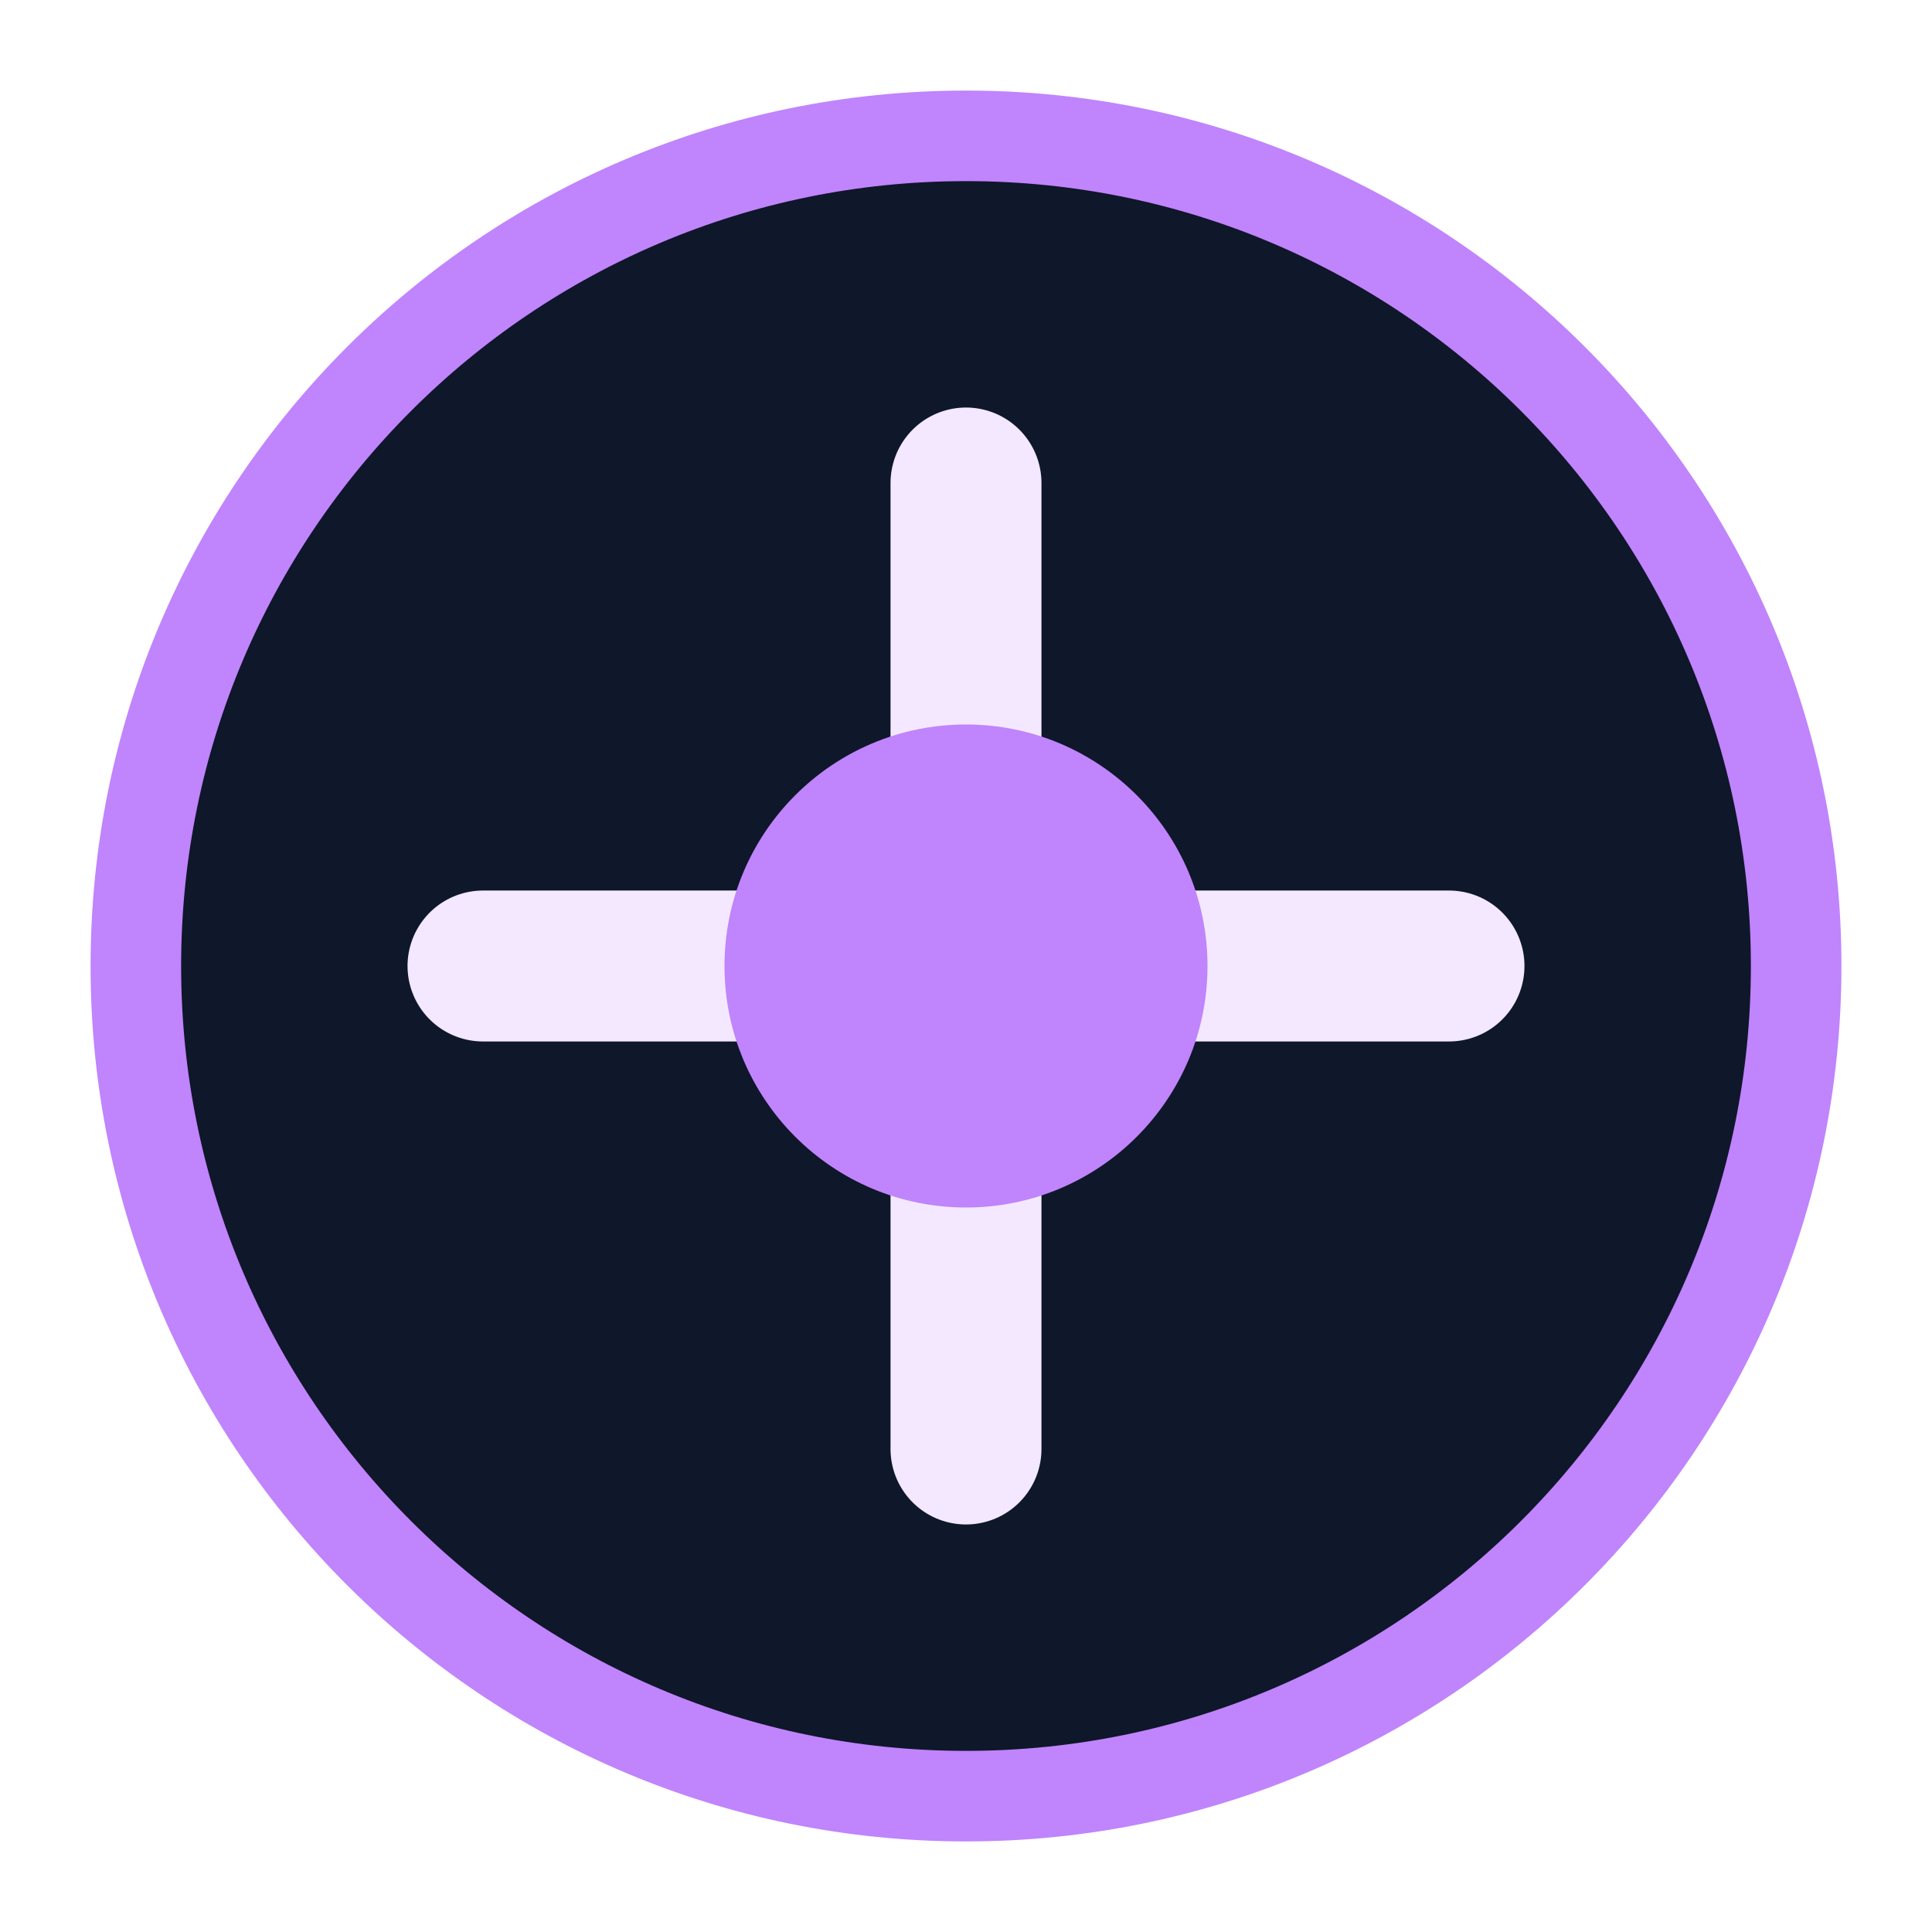
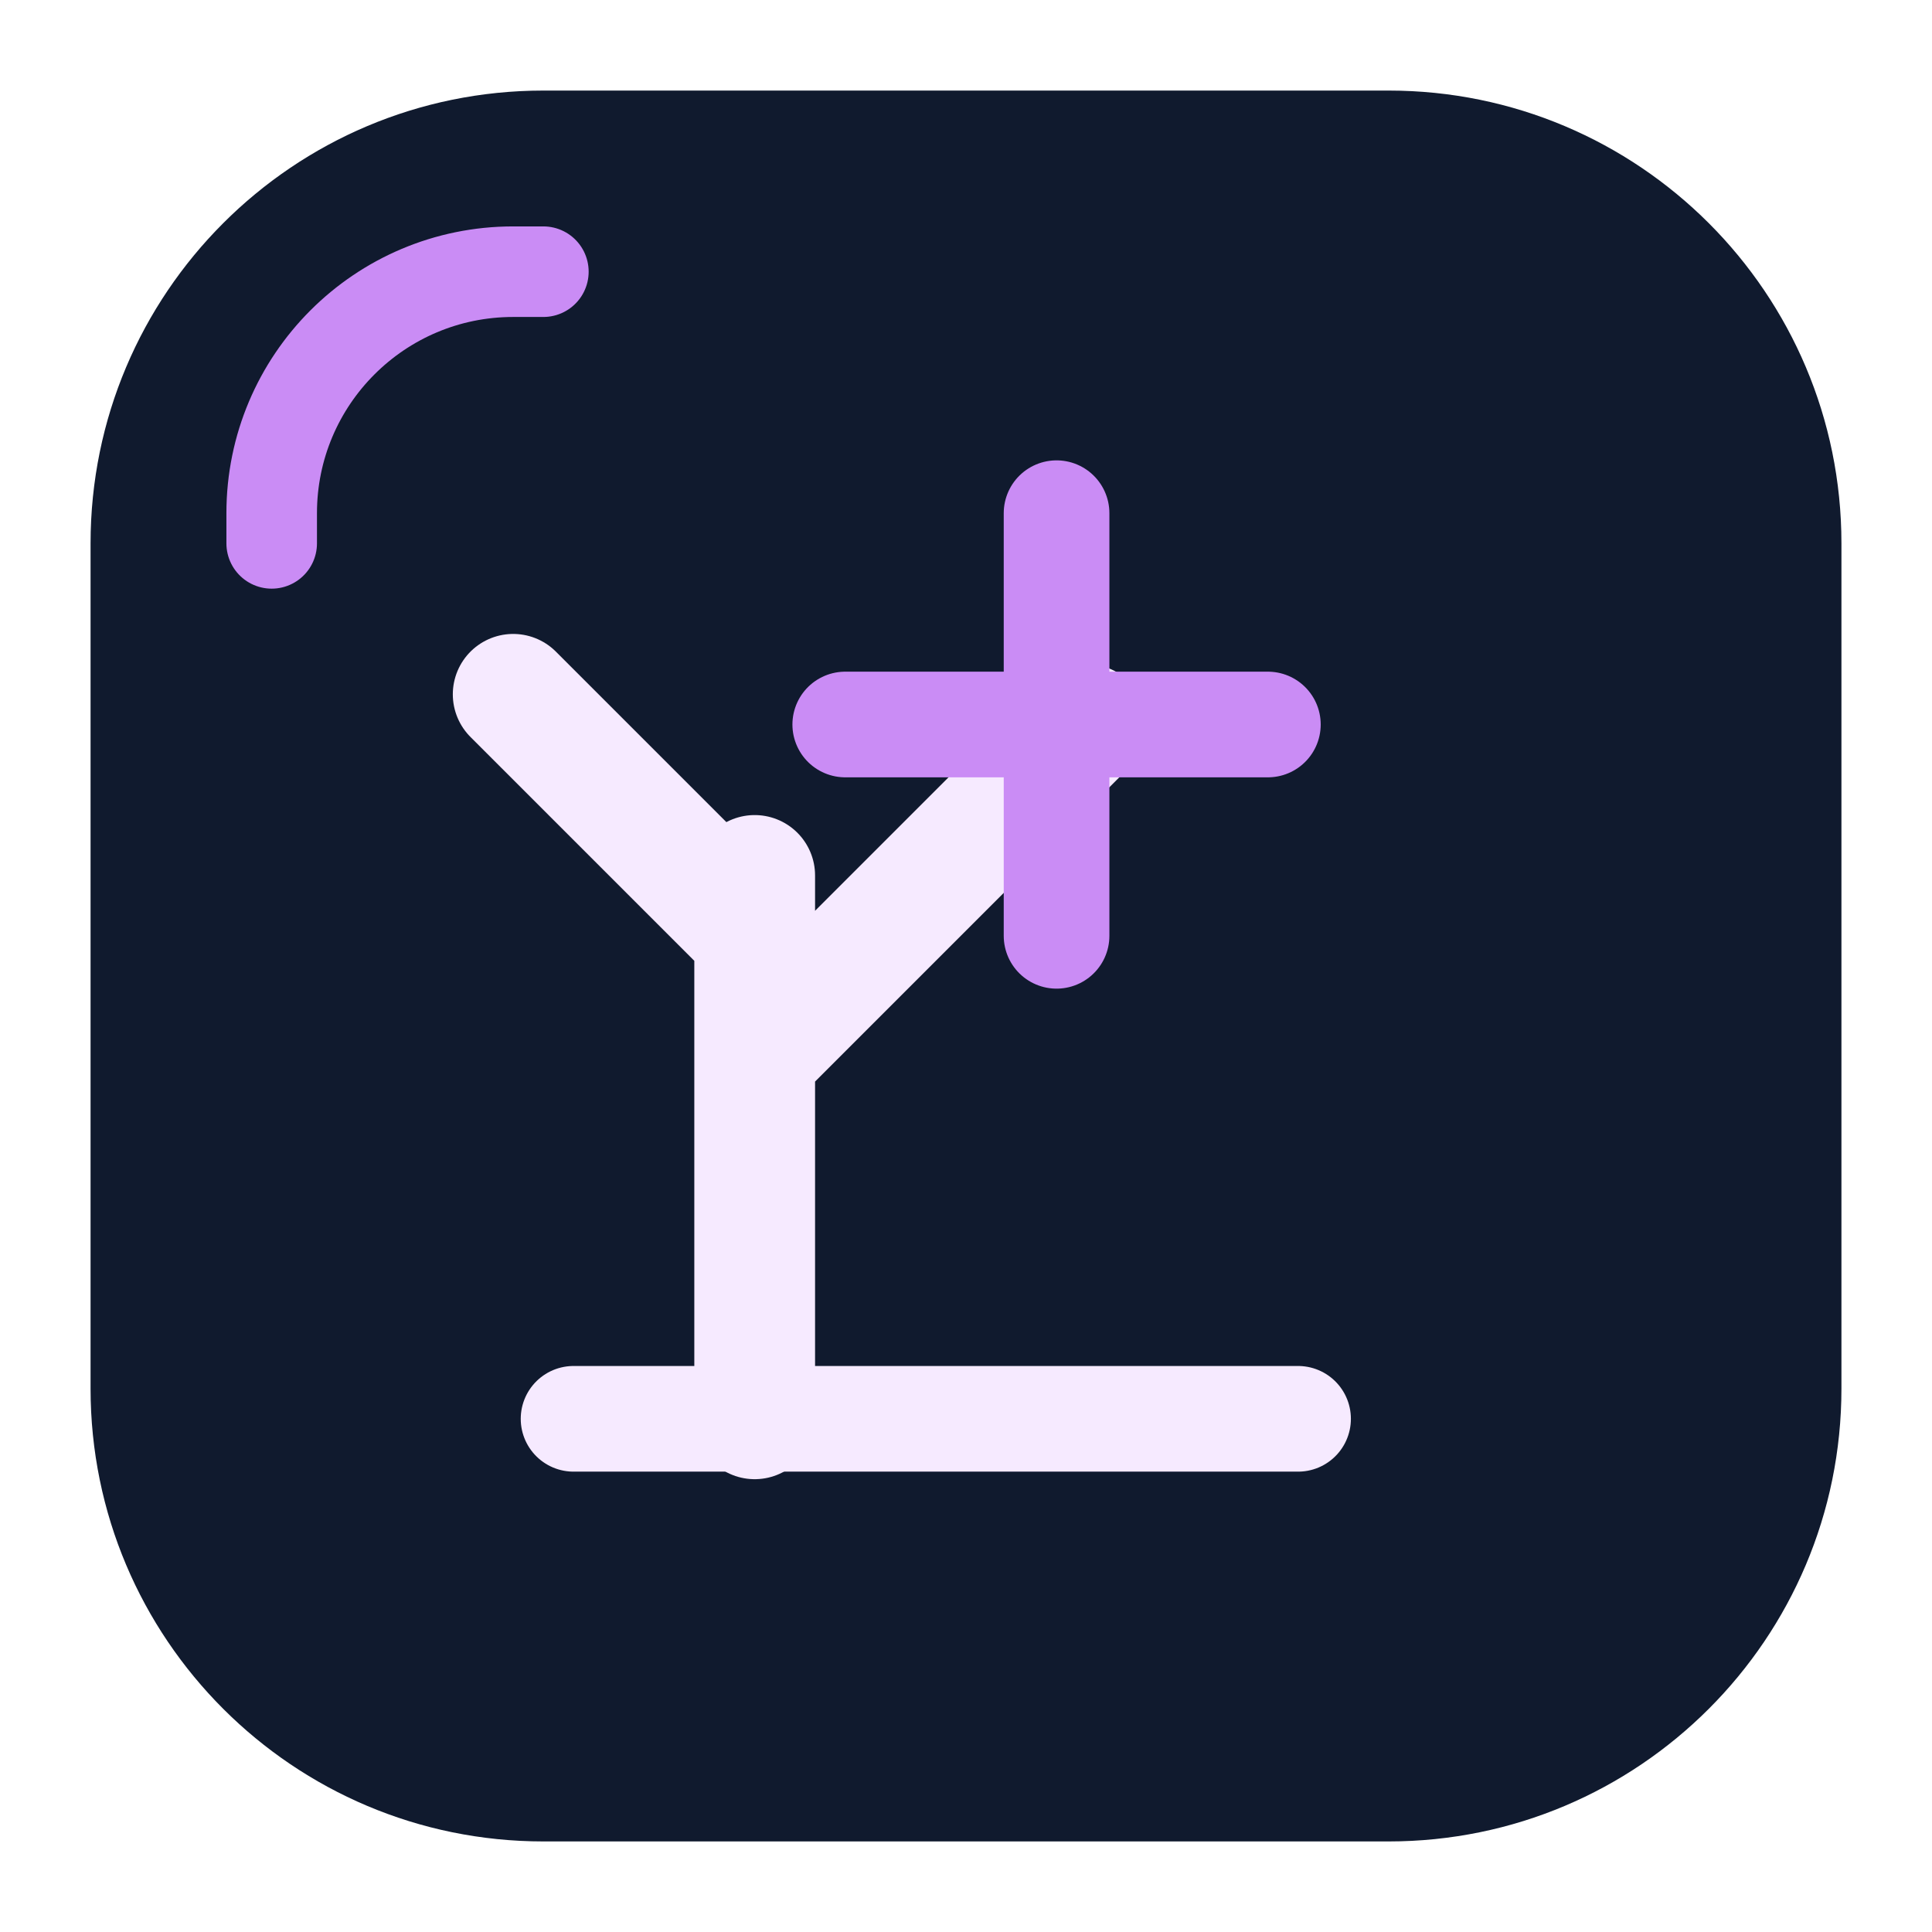
<svg xmlns="http://www.w3.org/2000/svg" viewBox="0 0 64 64" role="img" aria-label="Panday Augment icon">
-   <circle cx="32" cy="32" r="27.5" fill="#0f172a" stroke="#c084fc" stroke-width="3" />
-   <path d="M32 16v32M16 32h32" stroke="#f3e8ff" stroke-width="5" stroke-linecap="round" />
-   <circle cx="32" cy="32" r="8" fill="#c084fc" />
+   <rect x="3" y="3" width="58" height="58" rx="15" fill="#101a2e" />
+   <path d="M9 18V17a8 8 0 0 1 8-8h1" fill="none" stroke="#ca8cf5" stroke-width="3" stroke-linecap="round" />
+   <path d="M25 47V29m0 6 11-11m-11 7-8-8" fill="none" stroke="#f6eaff" stroke-width="4" stroke-linecap="round" stroke-linejoin="round" />
+   <path d="M35 17v14m-7-7h14" stroke="#ca8cf5" stroke-width="3.5" stroke-linecap="round" />
+   <path d="M19 47h24" stroke="#f6eaff" stroke-width="3.5" stroke-linecap="round" />
</svg>
